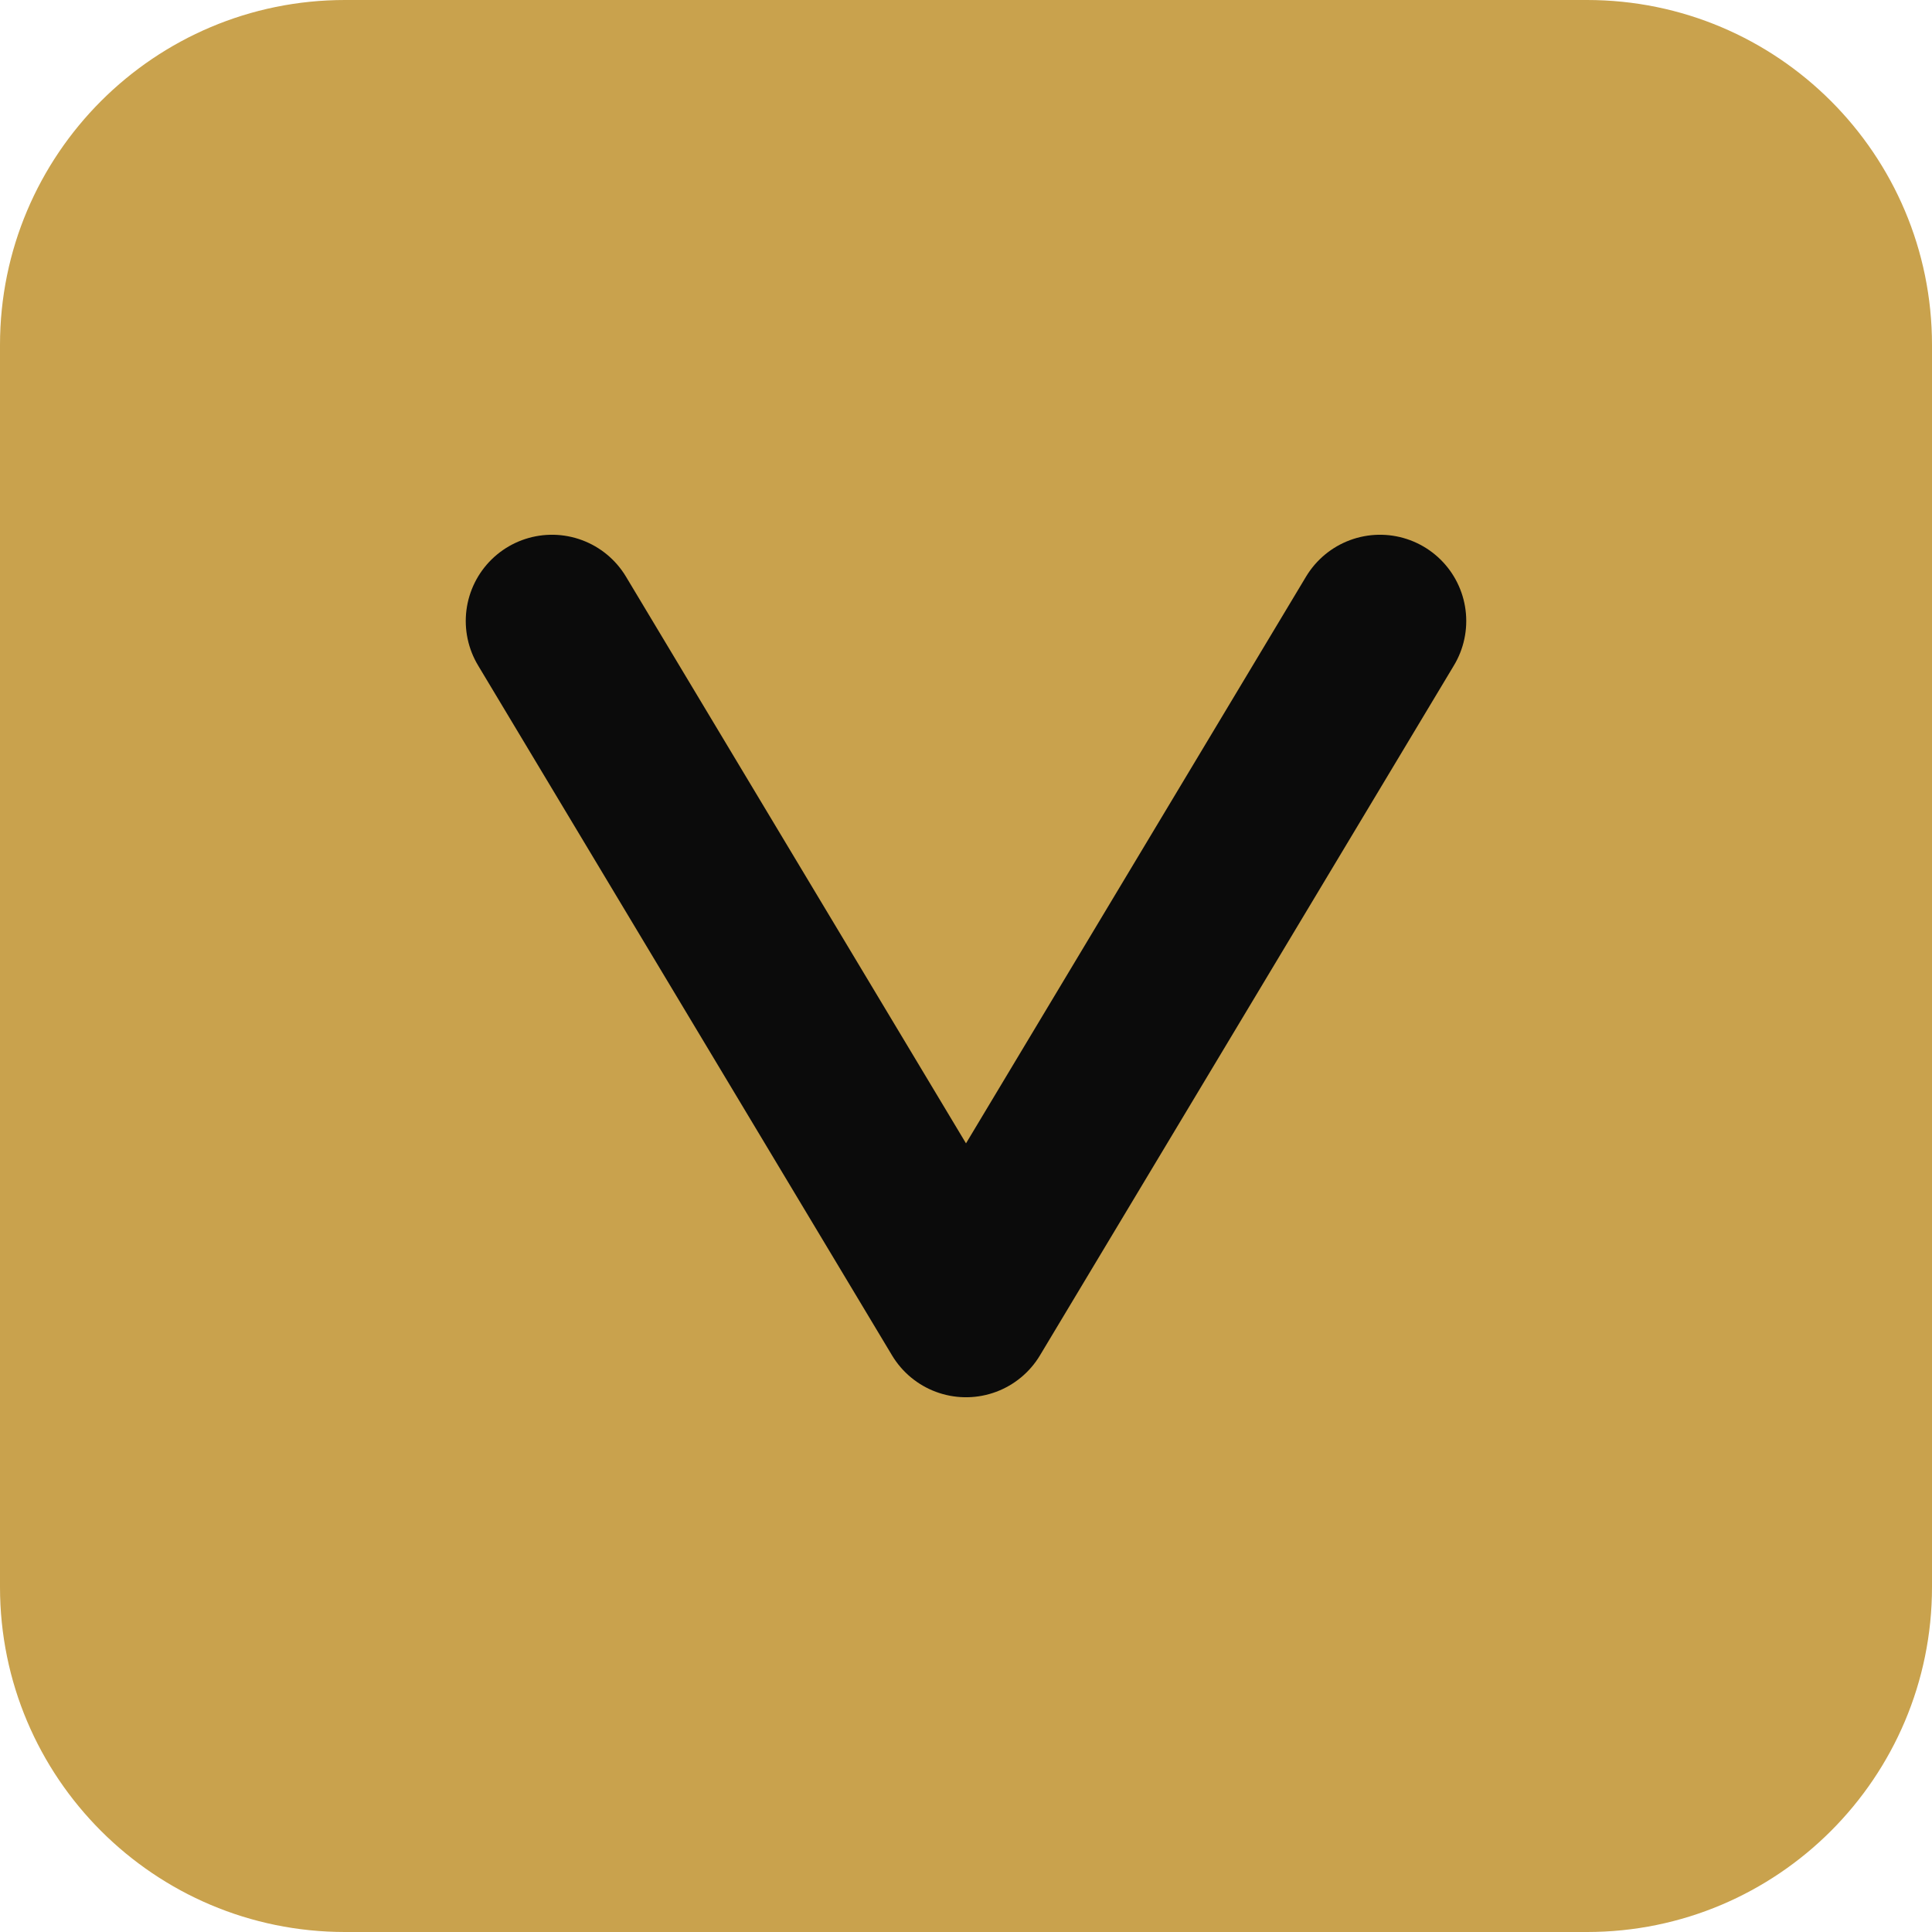
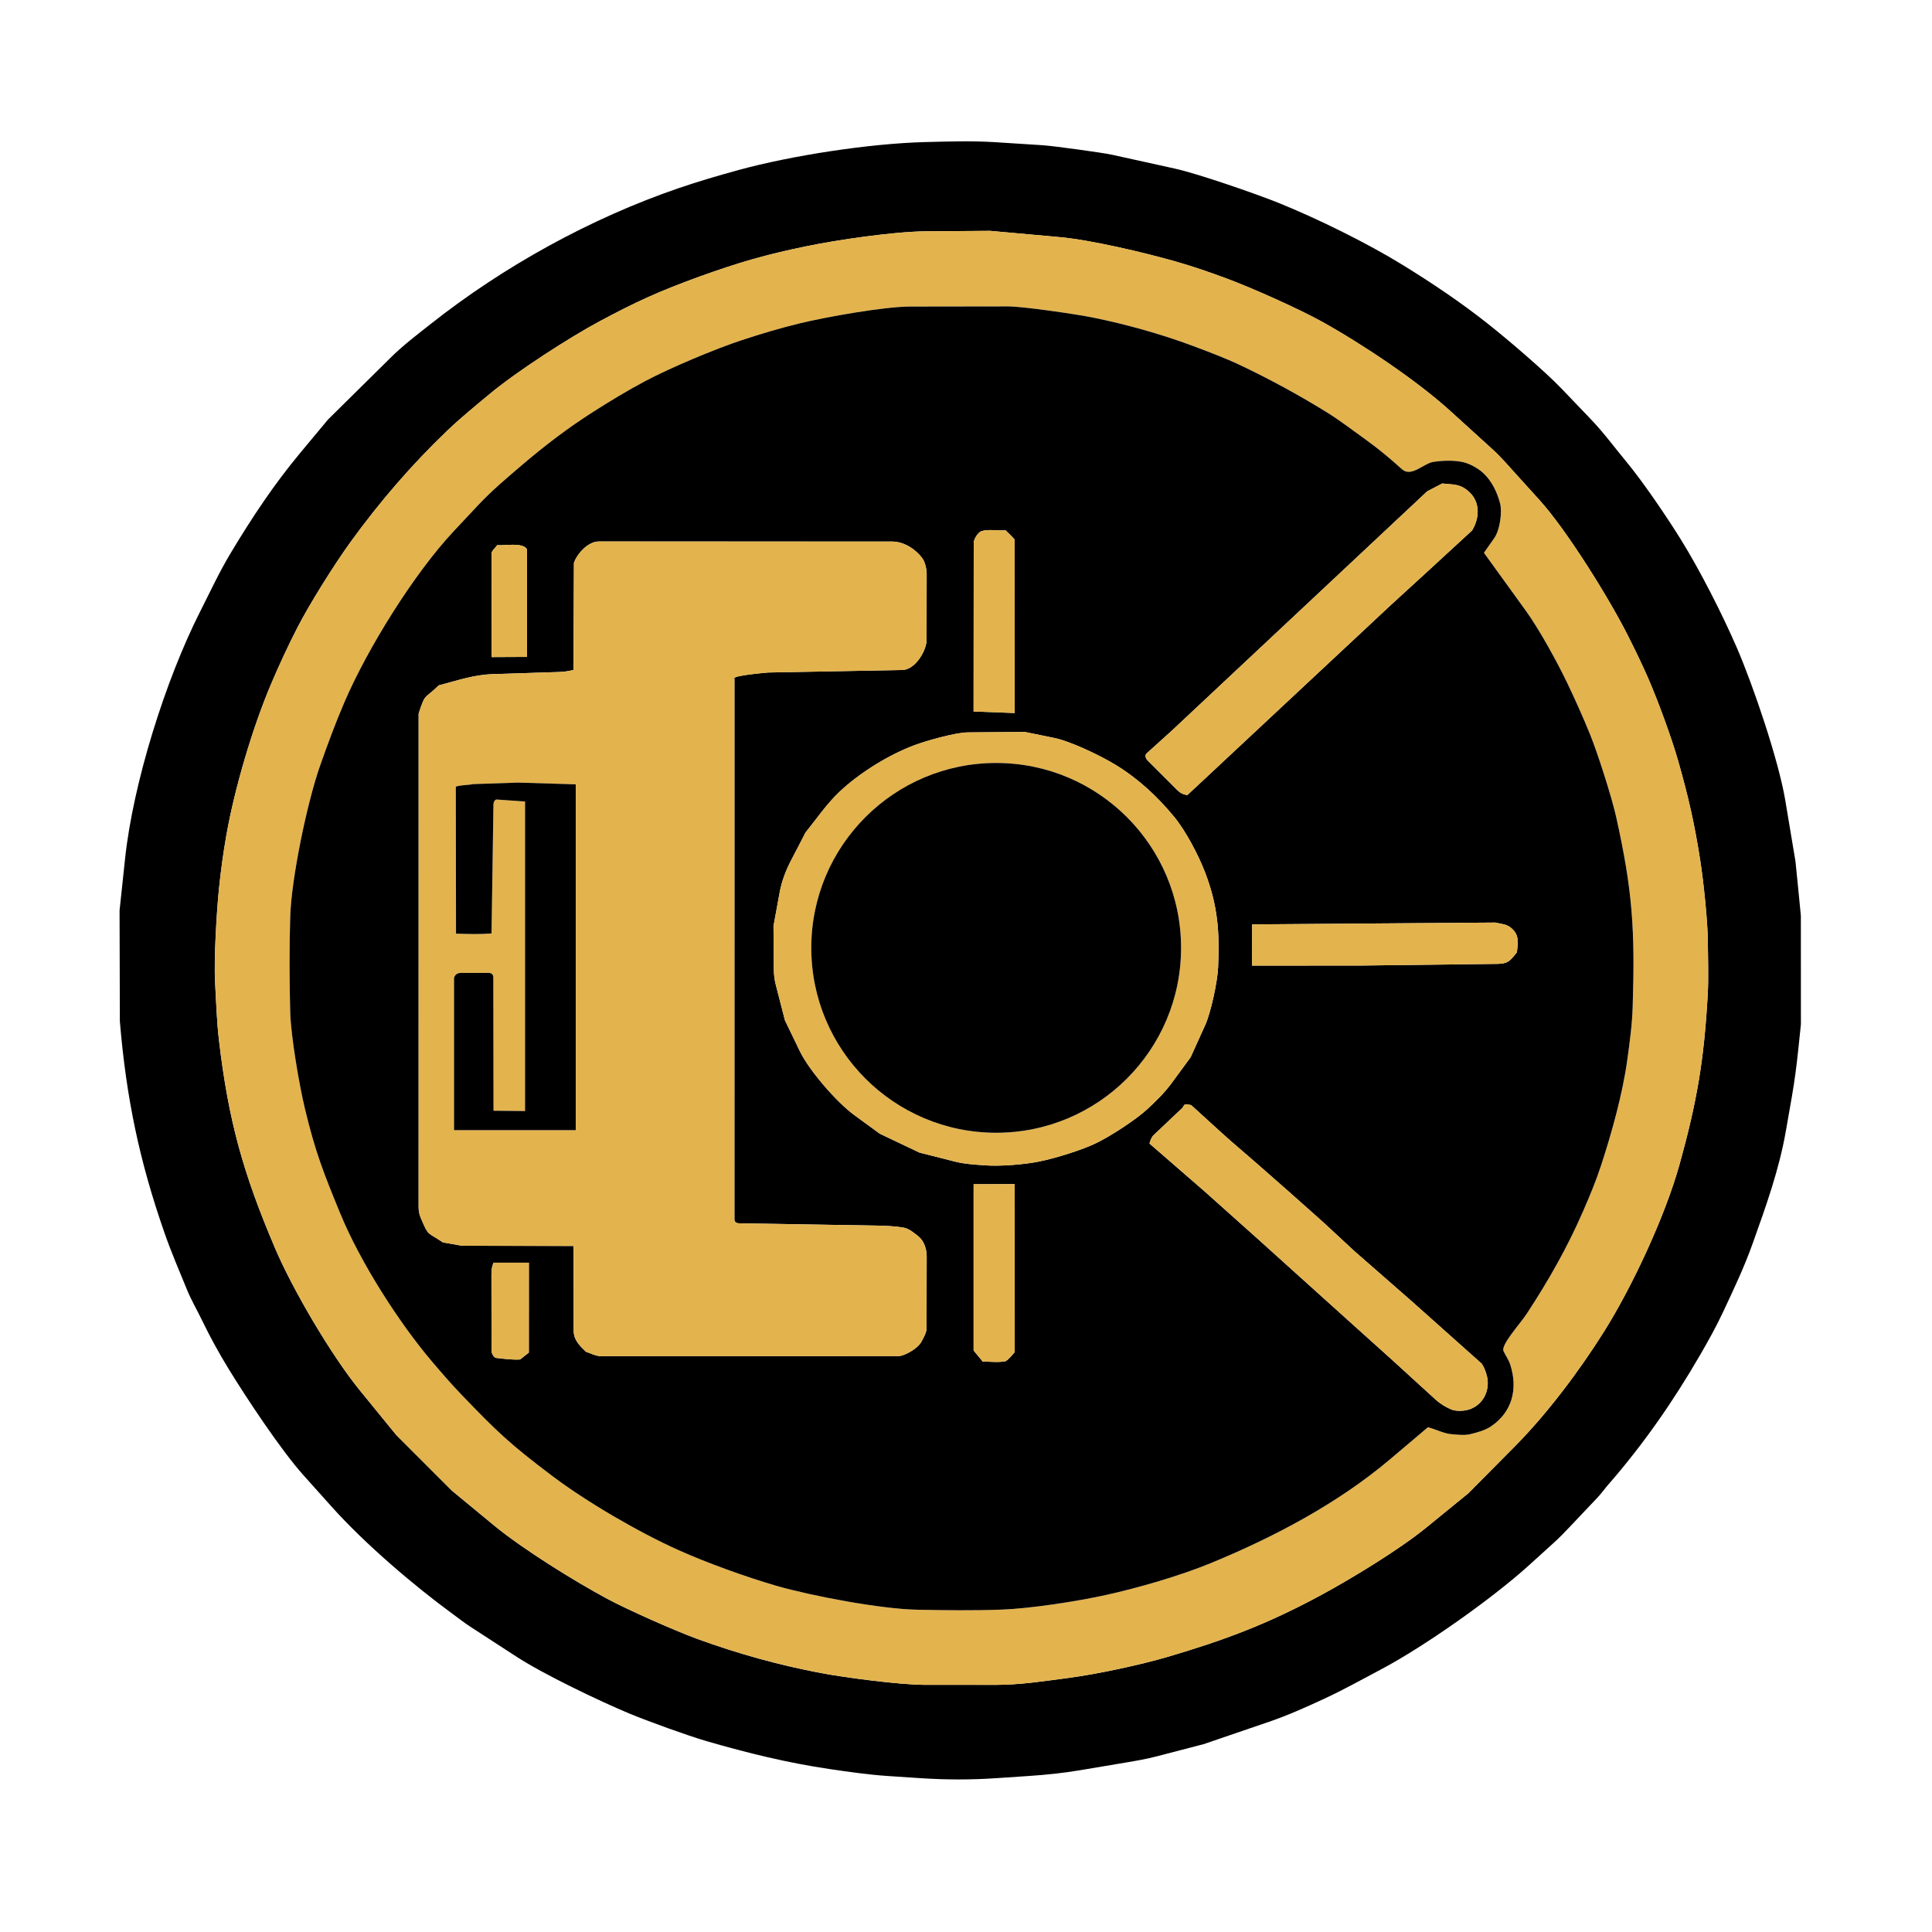
- <svg xmlns="http://www.w3.org/2000/svg" width="28" height="28" viewBox="0 0 28 28" fill="none">
-   <rect width="28" height="28" rx="5" fill="#C9A24D" />
-   <path d="M8 9 L14 19 L20 9" stroke="#0B0B0B" stroke-width="2.5" stroke-linecap="round" stroke-linejoin="round" fill="none" />
+ <svg xmlns="http://www.w3.org/2000/svg" id="Layer_1" data-name="Layer 1" viewBox="0 0 1500 1500">
+   <defs>
+     <style>
+       .cls-1 {
+         fill: #e3b34e;
+       }
+     </style>
+   </defs>
+   <path d="M934.31,1354.2l-36.51,9.49c-7.78,2.02-15.26,3.32-23.09,4.63l-36.29,6.1c-13.08,2.2-25.93,3.52-39.28,4.42l-25.31,1.71c-19.85,1.34-39.31,1.33-59.16.02l-25.29-1.68c-14.75-.98-30.28-3.19-45.32-5.41-32.6-4.81-63.89-12.49-95.54-21.67-14.26-4.14-45.92-15.61-59.82-21.4-23.5-9.79-66.56-30.45-87.45-44.01l-35.75-23.2c-4.89-3.17-8.98-6.43-13.71-9.88-30.77-22.46-68.72-54.98-94.09-83.3l-22.24-24.82c-17.12-19.1-43.98-59.55-57.96-82.39-7.72-12.62-14.49-24.97-20.89-38.23-3.82-7.92-8.12-15.13-11.44-23.28-5.98-14.66-12.09-28.74-17.34-43.76-19.6-56.07-29.81-105.1-34.77-164.51l-.23-86.14,4.27-40.16c6.23-58.58,31.21-138.42,58.26-191.86,7.89-15.6,14.95-30.86,23.94-45.8,16.29-27.1,33.33-52.85,53.47-77.04l21.86-26.26,48.83-48.25c9.69-9.58,20.05-17.38,30.82-25.9,56.66-44.81,124.39-82.22,192.96-105.65,15.35-5.25,30.27-9.59,45.92-13.89,41.42-11.38,102.1-20.66,144.91-21.77,18.71-.48,36.62-1.07,55.06.11l36.48,2.34c7.93.51,46.38,5.74,53.92,7.41l48.65,10.73c17.64,3.89,62.68,19.45,80.39,26.59,30.03,12.11,68.94,31.25,96.32,48.13,22.99,14.17,44.76,28.76,65.89,45.44,15.84,12.51,44.39,36.87,57.84,50.92l22.59,23.61c9.91,10.35,18.12,21.57,27.29,32.64,13.24,15.98,31.55,42.97,42.67,60.9,14.86,23.95,32.1,57.9,43.33,83.82,12.73,29.37,32.39,87.4,37.54,118.17l7.96,47.62c.22,1.34,4.18,42.21,4.18,42.16l.04,84.36-1.97,18.95c-1.34,12.87-2.95,25.28-5.18,38.02l-4.58,26.15c-5.29,30.17-15.51,58.42-25.82,87.33-6.52,18.3-14.58,35.2-22.77,52.69-5.53,11.81-11.35,22.21-17.93,33.57-20.76,35.89-44.13,69.52-71.36,100.74-3.04,3.49-5.28,6.81-8.39,10.08l-21.2,22.38c-4.09,4.32-8.12,8.52-12.52,12.51l-19.63,17.79c-28.21,25.56-80.89,62.8-114.53,80.58-14.98,7.92-29.23,15.92-44.6,23.03-14.1,6.52-27.74,12.67-42.47,17.71l-50.94,17.42ZM829.84,1302.69c21.68-2.8,55.95-10.18,76.42-16.21,44.96-13.24,77.7-25.54,119.08-47.89,23.94-12.93,61-35.47,81.73-52.36l33.03-26.93,35.98-36.3c25.1-25.32,50.24-58.84,69.22-89.07,22.25-35.42,47.6-89.98,58.74-130.08,13.42-48.31,18.92-80.54,21.79-130.86.82-14.39.2-28.26.11-42.64-.09-15.12-3.4-46.36-5.79-61.7-4.6-29.5-9.19-49.64-17.34-78.23-5.1-17.87-15.7-46.71-23.18-63.83-5.14-11.75-10.46-22.68-16.27-34.13-14.58-28.78-47.21-81.14-68.13-104.23l-17.03-18.8c-6.54-7.22-12.61-14.39-19.88-20.99l-32.37-29.4c-26.08-23.69-68.55-52.05-99.51-69.23-18.13-10.06-54.7-26.4-74.34-33.66-13.26-4.9-26.15-9.38-39.79-13.25-24.35-6.9-65.31-16.6-89.82-18.81l-53.82-4.85-49.71.36c-24.78.18-68.69,6.57-93.45,11.72-14.31,2.97-28,6.13-42.06,10.17-23.65,6.78-57.48,18.94-79.92,29.02-12.96,5.82-25.12,12.08-37.59,18.74-23.86,12.74-64.88,39.29-85.55,56.48-11.37,9.46-22.36,18.34-33.13,28.64-27.8,26.56-52.53,55.32-75.09,86.45-12.45,17.19-31.57,47.6-41.16,66.26-7.45,14.51-14.07,28.79-20.46,43.79-14.47,34.01-28.35,81.04-34.78,117.45-2.49,14.09-4.33,27.74-5.8,42.02-1.82,17.77-3.98,55.09-2.99,72.24.88,15.28,1.24,30.01,3.04,45.23,7.45,62.94,18.82,103.16,43.42,161.04,13.77,32.39,43.88,83.59,65.97,110.67l28.13,34.49,43.46,43.46,32.45,26.78c22.19,18.31,62.33,43.28,88.07,57.09,16.14,8.66,52.71,24.86,70.03,31.17,31.57,11.49,63.08,20.25,96.11,26.5,18.65,3.53,61.47,9.07,79.57,9.09l55.73.04c19.22.01,37.38-2.9,56.86-5.42Z" />
+   <g>
+     <path class="cls-1" d="M829.84,1302.69c-19.49,2.52-37.64,5.44-56.86,5.42l-55.73-.04c-18.1-.01-60.92-5.56-79.57-9.09-33.03-6.25-64.54-15.01-96.11-26.5-17.32-6.31-53.89-22.51-70.03-31.17-25.74-13.81-65.88-38.78-88.07-57.09l-32.45-26.78-43.46-43.46-28.13-34.49c-22.09-27.08-52.2-78.28-65.97-110.67-24.6-57.87-35.97-98.1-43.42-161.04-1.8-15.21-2.16-29.94-3.04-45.23-.99-17.14,1.17-54.47,2.99-72.24,1.46-14.28,3.31-27.94,5.8-42.02,6.43-36.41,20.31-83.44,34.78-117.45,6.38-15,13-29.29,20.46-43.79,9.58-18.66,28.7-49.07,41.16-66.26,22.56-31.12,47.29-59.88,75.09-86.45,10.77-10.29,21.76-19.18,33.13-28.64,20.67-17.19,61.69-43.73,85.55-56.48,12.47-6.66,24.63-12.93,37.59-18.74,22.44-10.07,56.27-22.23,79.92-29.02,14.06-4.03,27.75-7.19,42.06-10.17,24.76-5.14,68.67-11.53,93.45-11.72l49.71-.36,53.82,4.85c24.52,2.21,65.48,11.91,89.82,18.81,13.64,3.87,26.53,8.35,39.79,13.25,19.64,7.26,56.2,23.6,74.34,33.66,30.95,17.18,73.43,45.54,99.51,69.23l32.37,29.4c7.27,6.6,13.34,13.77,19.88,20.99l17.03,18.8c20.92,23.09,53.55,75.46,68.13,104.23,5.8,11.45,11.13,22.38,16.27,34.13,7.48,17.12,18.08,45.96,23.18,63.83,8.16,28.59,12.74,48.73,17.34,78.23,2.39,15.34,5.7,46.58,5.79,61.7.09,14.37.71,28.25-.11,42.64-2.87,50.33-8.37,82.56-21.79,130.86-11.14,40.1-36.5,94.65-58.74,130.08-18.99,30.23-44.13,63.76-69.22,89.07l-35.98,36.3-33.03,26.93c-20.73,16.9-57.78,39.44-81.73,52.36-41.39,22.35-74.12,34.64-119.08,47.89-20.47,6.03-54.74,13.4-76.42,16.21ZM1079.07,1133.11l29.58-25.02c6.61,1.7,12.33,4.98,18.91,5.46,4.5.33,9.71,1,14.16-.13,5.18-1.32,11.05-2.81,15.57-5.8,16.66-11.03,21.4-29.04,15.32-47.97-1.35-4.2-3.51-6.83-5.29-10.71-2.17-4.73,12.96-21.22,18.03-28.94,16.77-25.53,31.53-51.46,43.74-79.56,5.19-11.96,9.97-23.38,14.03-35.75,8.23-25.15,16.66-55.33,20.25-81.43,1.92-13.96,3.81-27.54,4.25-41.64,1.86-59.5,0-89.78-12.89-147.67-3.36-15.11-14.35-49.44-20.27-63.95-5.46-13.39-11.18-26.15-17.39-39.21-7.68-16.15-22-42.23-32.32-56.5l-32.62-45.11,8.02-11.41c4.38-6.23,6.29-20.19,4.51-26.98-2.25-8.59-6.4-17.36-13.06-23.51-4.04-3.73-10.65-7.47-16.14-8.59-7.29-1.48-15.45-1.14-22.59-.09-7.42,1.09-17.14,12.26-24.43,5.66-9.13-8.27-18.19-15.86-28.27-23.07-10.31-7.37-19.87-14.82-30.73-21.52-20.84-12.85-41.76-24.27-63.9-34.93-13.26-6.39-26.44-11.32-40.2-16.47-23.84-8.91-51.81-16.68-76.79-21.73-12.73-2.58-54.25-8.67-65.99-8.66l-75.74.11c-20.34.03-65.18,8.04-85.92,13.06-15.28,3.7-29.8,8.07-44.71,12.96-20.79,6.81-55.85,21.56-75.14,31.81-14.01,7.44-27.02,15.36-40.45,23.9-19.69,12.52-37.56,26.2-55.29,41.31-11.87,10.12-23.4,19.8-34.02,31.12l-19,20.26c-30.87,32.92-66.92,90.99-84.83,132.68-7.07,16.45-13.08,32.72-19.02,49.63-10.02,28.54-22.18,87.21-23.09,116.85-.76,24.92-.65,49.19-.02,74.1.47,18.48,6.97,56.63,11.48,75.36,8.13,33.76,14.48,49.77,27.46,81.31,15.32,37.23,45.14,84.16,71.27,114.89,7.43,8.74,14.6,17.06,22.55,25.35,28.02,29.22,38.12,38.77,70.67,63.32,26.93,20.31,67.22,43.76,98.07,57.61,21.89,9.83,52.88,21.01,75.93,27.68,27.5,7.96,81.38,18.06,109.35,18.58,21.97.41,43.25.71,65.24-.07,22.76-.81,59.1-6.45,81.59-11.43,24.99-5.53,57.2-14.86,80.75-24.53,48.95-20.1,98.87-46.38,139.39-80.64Z" />
+     <path d="M1079.07,1133.11c-40.52,34.26-90.44,60.55-139.39,80.64-23.55,9.67-55.77,19-80.75,24.53-22.48,4.98-58.83,10.62-81.59,11.43-21.99.79-43.27.49-65.24.07-27.96-.52-81.85-10.63-109.35-18.58-23.05-6.67-54.05-17.86-75.93-27.68-30.85-13.85-71.14-37.3-98.07-57.61-32.56-24.55-42.66-34.1-70.67-63.32-7.95-8.29-15.12-16.62-22.55-25.35-26.14-30.73-55.95-77.66-71.27-114.89-12.98-31.54-19.33-47.55-27.46-81.31-4.51-18.74-11.01-56.89-11.48-75.36-.63-24.91-.74-49.18.02-74.1.91-29.64,13.07-88.32,23.09-116.85,5.94-16.91,11.95-33.17,19.02-49.63,17.9-41.69,53.96-99.76,84.83-132.68l19-20.26c10.62-11.32,22.15-21,34.02-31.12,17.73-15.12,35.6-28.79,55.29-41.31,13.43-8.54,26.44-16.45,40.45-23.9,19.29-10.24,54.35-24.99,75.14-31.81,14.92-4.89,29.44-9.26,44.71-12.96,20.74-5.02,65.58-13.03,85.92-13.06l75.74-.11c11.75-.02,53.26,6.08,65.99,8.66,24.98,5.05,52.96,12.82,76.79,21.73,13.75,5.14,26.94,10.08,40.2,16.47,22.13,10.66,43.06,22.08,63.9,34.93,10.87,6.7,20.43,14.15,30.73,21.52,10.08,7.21,19.14,14.8,28.27,23.07,7.29,6.6,17.01-4.56,24.43-5.66,7.14-1.05,15.3-1.39,22.59.09,5.49,1.11,12.1,4.86,16.14,8.59,6.66,6.15,10.8,14.92,13.06,23.51,1.78,6.79-.13,20.75-4.51,26.98l-8.02,11.41,32.62,45.11c10.32,14.27,24.63,40.34,32.32,56.5,6.21,13.06,11.93,25.81,17.39,39.21,5.92,14.52,16.9,48.85,20.27,63.95,12.89,57.89,14.75,88.17,12.89,147.67-.44,14.1-2.32,27.68-4.25,41.64-3.6,26.1-12.02,56.28-20.25,81.43-4.05,12.38-8.83,23.8-14.03,35.75-12.21,28.1-26.97,54.03-43.74,79.56-5.07,7.71-20.2,24.21-18.03,28.94,1.78,3.88,3.94,6.51,5.29,10.71,6.08,18.93,1.35,36.95-15.32,47.97-4.52,2.99-10.39,4.49-15.57,5.8-4.45,1.13-9.66.46-14.16.13-6.59-.48-12.3-3.76-18.91-5.46l-29.58,25.02ZM1079.59,469.97l29.43-26.93,33.94-31.24c5.73-9.48,6.31-21.53-1.81-29.38-7.23-6.99-12.35-6.04-21.43-7.03l-11.65,6.07-198.41,185.94-19.35,17.47c-1.83,1.65-.65,4.2.76,5.61l23.06,23.04c2.04,2.04,4.54,3.37,7.73,3.78l157.72-147.32ZM787.83,553.58l-.03-134.59c-2.43-2.91-4.47-4.72-7.19-7.32-6,.61-12.85-1.07-18.68.74-2.53.91-5.93,6.07-5.93,9.04l-.11,130.95,31.94,1.19ZM715.14,1042.12c1.73-3.17,4.23-7.5,4.24-10.87l.09-55.93c0-5.52-2.04-11.85-6.34-15.34-3.01-2.45-7.42-6.09-11.16-6.76-8-1.44-15.66-1.59-23.97-1.73l-104.28-1.71c-1.69-.03-3.53-.92-3.53-2.93l.02-419.85c-2.88-2.56,26.71-4.88,26.14-4.87l104.17-1.95c10.4-.19,18.86-15.52,18.87-23.23l.07-51.28c0-3.66-1.23-9.29-3.27-12.12-4.98-6.89-14.2-13.09-23.5-13.09l-227.66-.07c-8.54,0-16.92,9.46-19.44,16.61l-.31,83.15c-3.56.81-7,1.45-10.63,1.57l-52.56,1.7c-14.46.47-27.61,5.12-41.46,8.7-11.38,11.17-10.28,5.54-15.6,21.94l-.02,383.17c0,3.26.68,6.08,1.79,8.64,6.33,14.63,4.44,10.05,17.03,18.71l14.82,2.6,86.67.18.09,65.88c0,7.07,4.58,11.51,9.5,16.25,3.68,1.13,7.41,3.42,11.96,3.42l230.79-.06c4.49,0,14.8-5.87,17.47-10.75ZM409.17,510.02v-83.44c-2.59-5.58-17.2-2.97-23.26-3.29-1.1,2.05-3.81,3.76-4.26,6.15l.08,80.71,27.44-.13ZM806.99,901.76c12.62-2.55,33.44-8.98,44.69-14.53,10.95-5.4,30.19-17.85,39.05-26.05,6.84-6.33,13.43-12.78,18.93-20.26l14.77-20.11,11.28-24.91c4.34-9.6,9.48-33.3,10.03-44.73,1.31-27.34-.26-48.19-10.16-73.95-5.19-13.5-14.96-32.09-23.97-43.02-13.14-15.93-27.94-29.69-45.57-40.42-11.97-7.28-34.85-18.26-47.8-20.89l-22.67-4.61-44.35.37c-9.37.08-32.2,6.52-41.41,9.98-19.92,7.49-42.37,21.38-57.85,35.96-10.2,9.61-17.69,20.86-26.52,31.75l-11.51,22.2c-4,7.71-7.09,16.01-8.65,24.59l-4.73,25.89.27,33.99c.03,3.88.54,7.8,1.48,11.45l7.11,27.67,11.61,24.03c7.25,15.01,28.7,39.67,42.05,49.43l20.01,14.63,30.75,14.64,27.67,7.02c7.52,1.91,15.21,2.27,22.99,2.88,11.86.92,30.86-.63,42.52-2.98ZM1177.72,739.4c.96-8.39,1.9-14.09-5.17-19.48-3.31-2.53-7.32-2.58-11.52-3.64l-188.88,1.42-.08,31.97,83.83-.02,106.98-1.31c8.04-.1,9.74-2.61,14.84-8.94ZM1139.58,1094.6c11.48-3.11,17.36-14.53,15-25.56-.69-3.24-2.2-7.38-4.1-10.23l-54.77-48.82-44.1-38.58-24.85-23.01-26.18-23.29-26.47-23.24c-8.48-7.44-16.83-14.34-25.21-21.96l-23.54-21.42c-1.16-1.05-3.45-.87-4.69-1.06-1.44-.21-1.77,1.88-2.89,2.94l-21.89,20.72c-1.87,1.77-2.65,4.06-3.43,6.75l42.77,37.13,42.24,37.74,30.29,27.33,44.38,39.97,28.9,26,33.58,30.63c3.58,3.27,8.31,6.18,12.84,7.88,3.1,1.17,8.55,1.04,12.12.07ZM780.68,1056.85c2.85-1.65,4.98-4.71,7.15-7.06l-.02-130.47-31.9.1v129.1s7.19,8.73,7.19,8.73c5.73-.25,11.65.77,17.58-.39ZM403.82,1055.49l6.77-5.32.02-69.82h-27.39c-1.57,3.43-1.67,6.67-1.67,10.29l.07,58.29c0,1.81,1.81,5.17,3.59,5.36,6.19.68,12.22,1.56,18.61,1.2Z" />
+     <g>
+       <path class="cls-1" d="M806.99,901.76c-11.65,2.36-30.65,3.9-42.52,2.98-7.78-.6-15.47-.97-22.99-2.88l-27.67-7.02-30.75-14.64-20.01-14.63c-13.35-9.76-34.8-34.42-42.05-49.43l-11.61-24.03-7.11-27.67c-.94-3.66-1.44-7.58-1.48-11.45l-.27-33.99,4.73-25.89c1.57-8.58,4.65-16.87,8.65-24.59l11.51-22.2c8.83-10.89,16.32-22.15,26.52-31.75,15.48-14.58,37.94-28.46,57.85-35.96,9.21-3.46,32.04-9.9,41.41-9.98l44.35-.37,22.67,4.61c12.95,2.63,35.83,13.61,47.8,20.89,17.64,10.73,32.43,24.49,45.57,40.42,9.01,10.93,18.79,29.52,23.97,43.02,9.9,25.76,11.47,46.61,10.16,73.95-.55,11.43-5.69,35.14-10.03,44.73l-11.28,24.91-14.77,20.11c-5.5,7.49-12.09,13.94-18.93,20.26-8.86,8.2-28.1,20.65-39.05,26.05-11.25,5.55-32.07,11.98-44.69,14.53ZM916.99,735.92c0-79.28-64.27-143.55-143.55-143.55s-143.55,64.27-143.55,143.55,64.27,143.55,143.55,143.55,143.55-64.27,143.55-143.55Z" />
+       <path class="cls-1" d="M1079.59,469.97l-157.72,147.32c-3.19-.41-5.69-1.74-7.73-3.78l-23.06-23.04c-1.42-1.42-2.59-3.96-.76-5.61l19.35-17.47,198.41-185.94,11.65-6.07c9.08.98,14.19.04,21.43,7.03,8.12,7.85,7.53,19.9,1.81,29.38l-33.94,31.24-29.43,26.93Z" />
+       <path class="cls-1" d="M1139.58,1094.6c-3.56.96-9.01,1.09-12.12-.07-4.53-1.7-9.26-4.61-12.84-7.88l-33.58-30.63-28.9-26-44.38-39.97-30.29-27.33-42.24-37.74-42.77-37.13c.78-2.69,1.56-4.98,3.43-6.75l21.89-20.72c1.12-1.06,1.45-3.15,2.89-2.94,1.24.18,3.54,0,4.69,1.06l23.54,21.42c8.38,7.62,16.73,14.51,25.21,21.96l26.47,23.24,26.18,23.29,24.85,23.01,44.1,38.58,54.77,48.82c1.9,2.85,3.4,6.99,4.1,10.23,2.36,11.03-3.52,22.45-15,25.56Z" />
+       <path class="cls-1" d="M1177.72,739.4c-5.1,6.33-6.8,8.84-14.84,8.94l-106.98,1.31-83.83.02.08-31.97,188.88-1.42c4.2,1.06,8.21,1.11,11.52,3.64,7.06,5.39,6.13,11.09,5.17,19.48Z" />
+       <path class="cls-1" d="M787.83,553.58l-31.94-1.19.11-130.95c0-2.97,3.4-8.13,5.93-9.04,5.83-1.81,12.67-.13,18.68-.74,2.72,2.6,4.76,4.41,7.19,7.32l.03,134.59Z" />
+       <path class="cls-1" d="M780.68,1056.85c-5.93,1.16-11.86.14-17.58.39l-7.18-8.73v-129.1s31.9-.1,31.9-.1l.02,130.47c-2.17,2.35-4.3,5.41-7.15,7.06Z" />
+       <circle cx="773.43" cy="735.92" r="143.55" />
+       <g>
+         <path class="cls-1" d="M715.14,1042.12c-2.67,4.89-12.98,10.75-17.47,10.75l-230.79.06c-4.55,0-8.29-2.29-11.96-3.42-4.92-4.75-9.49-9.19-9.5-16.25l-.09-65.88-86.67-.18-14.82-2.6c-12.59-8.66-10.7-4.08-17.03-18.71-1.11-2.57-1.79-5.38-1.79-8.64l.02-383.17c5.32-16.41,4.21-10.77,15.6-21.94,13.85-3.58,27-8.23,41.46-8.7l52.56-1.7c3.63-.12,7.07-.76,10.63-1.57l.31-83.15c2.52-7.15,10.91-16.61,19.44-16.61l227.66.07c9.3,0,18.53,6.21,23.5,13.09,2.05,2.83,3.28,8.46,3.27,12.12l-.07,51.28c-.01,7.71-8.47,23.03-18.87,23.23l-104.17,1.95c.57-.01-29.02,2.31-26.14,4.87l-.02,419.85c0,2,1.84,2.9,3.53,2.93l104.28,1.71c8.31.14,15.98.29,23.97,1.73,3.74.67,8.14,4.32,11.16,6.76,4.3,3.49,6.35,9.82,6.34,15.34l-.09,55.93c0,3.37-2.5,7.7-4.24,10.87ZM383.01,758.84c0-2.56-1.72-3.46-3.46-3.46h-21.84c-2.48.03-4.4,1.28-5.2,3.81v118.26s94.5,0,94.5,0v-268.49s-44.84-1.36-44.84-1.36l-34.66,1.18c-4.62.89-9.05.53-13.62,1.96l.16,114.14c9.72.31,18.32.58,27.57-.16l1.5-100.36c.02-1.43,1.04-3.72,2.51-3.61l22.03,1.54v240.31s-24.5-.23-24.5-.23l-.15-103.53Z" />
+         <path class="cls-1" d="M409.17,510.02l-27.44.13-.08-80.71c.44-2.39,3.16-4.1,4.26-6.15,6.06.32,20.67-2.29,23.25,3.29v83.44Z" />
+         <path class="cls-1" d="M403.82,1055.49c-6.38.36-12.42-.52-18.61-1.2-1.78-.19-3.58-3.55-3.59-5.36l-.07-58.29c0-3.63.1-6.86,1.67-10.28h27.39s-.02,69.81-.02,69.81l-6.77,5.32Z" />
+         <path d="M383.01,758.84l.15,103.53,24.49.23v-240.31s-22.02-1.54-22.02-1.54c-1.47-.1-2.49,2.18-2.51,3.61l-1.5,100.36c-9.25.74-17.86.47-27.57.16l-.16-114.14c4.57-1.43,9-1.06,13.62-1.96l34.66-1.18,44.83,1.36v268.49s-94.49,0-94.49,0v-118.26c.79-2.54,2.71-3.79,5.19-3.81h21.84c1.73,0,3.45.9,3.46,3.46Z" />
+       </g>
+     </g>
+   </g>
</svg>
